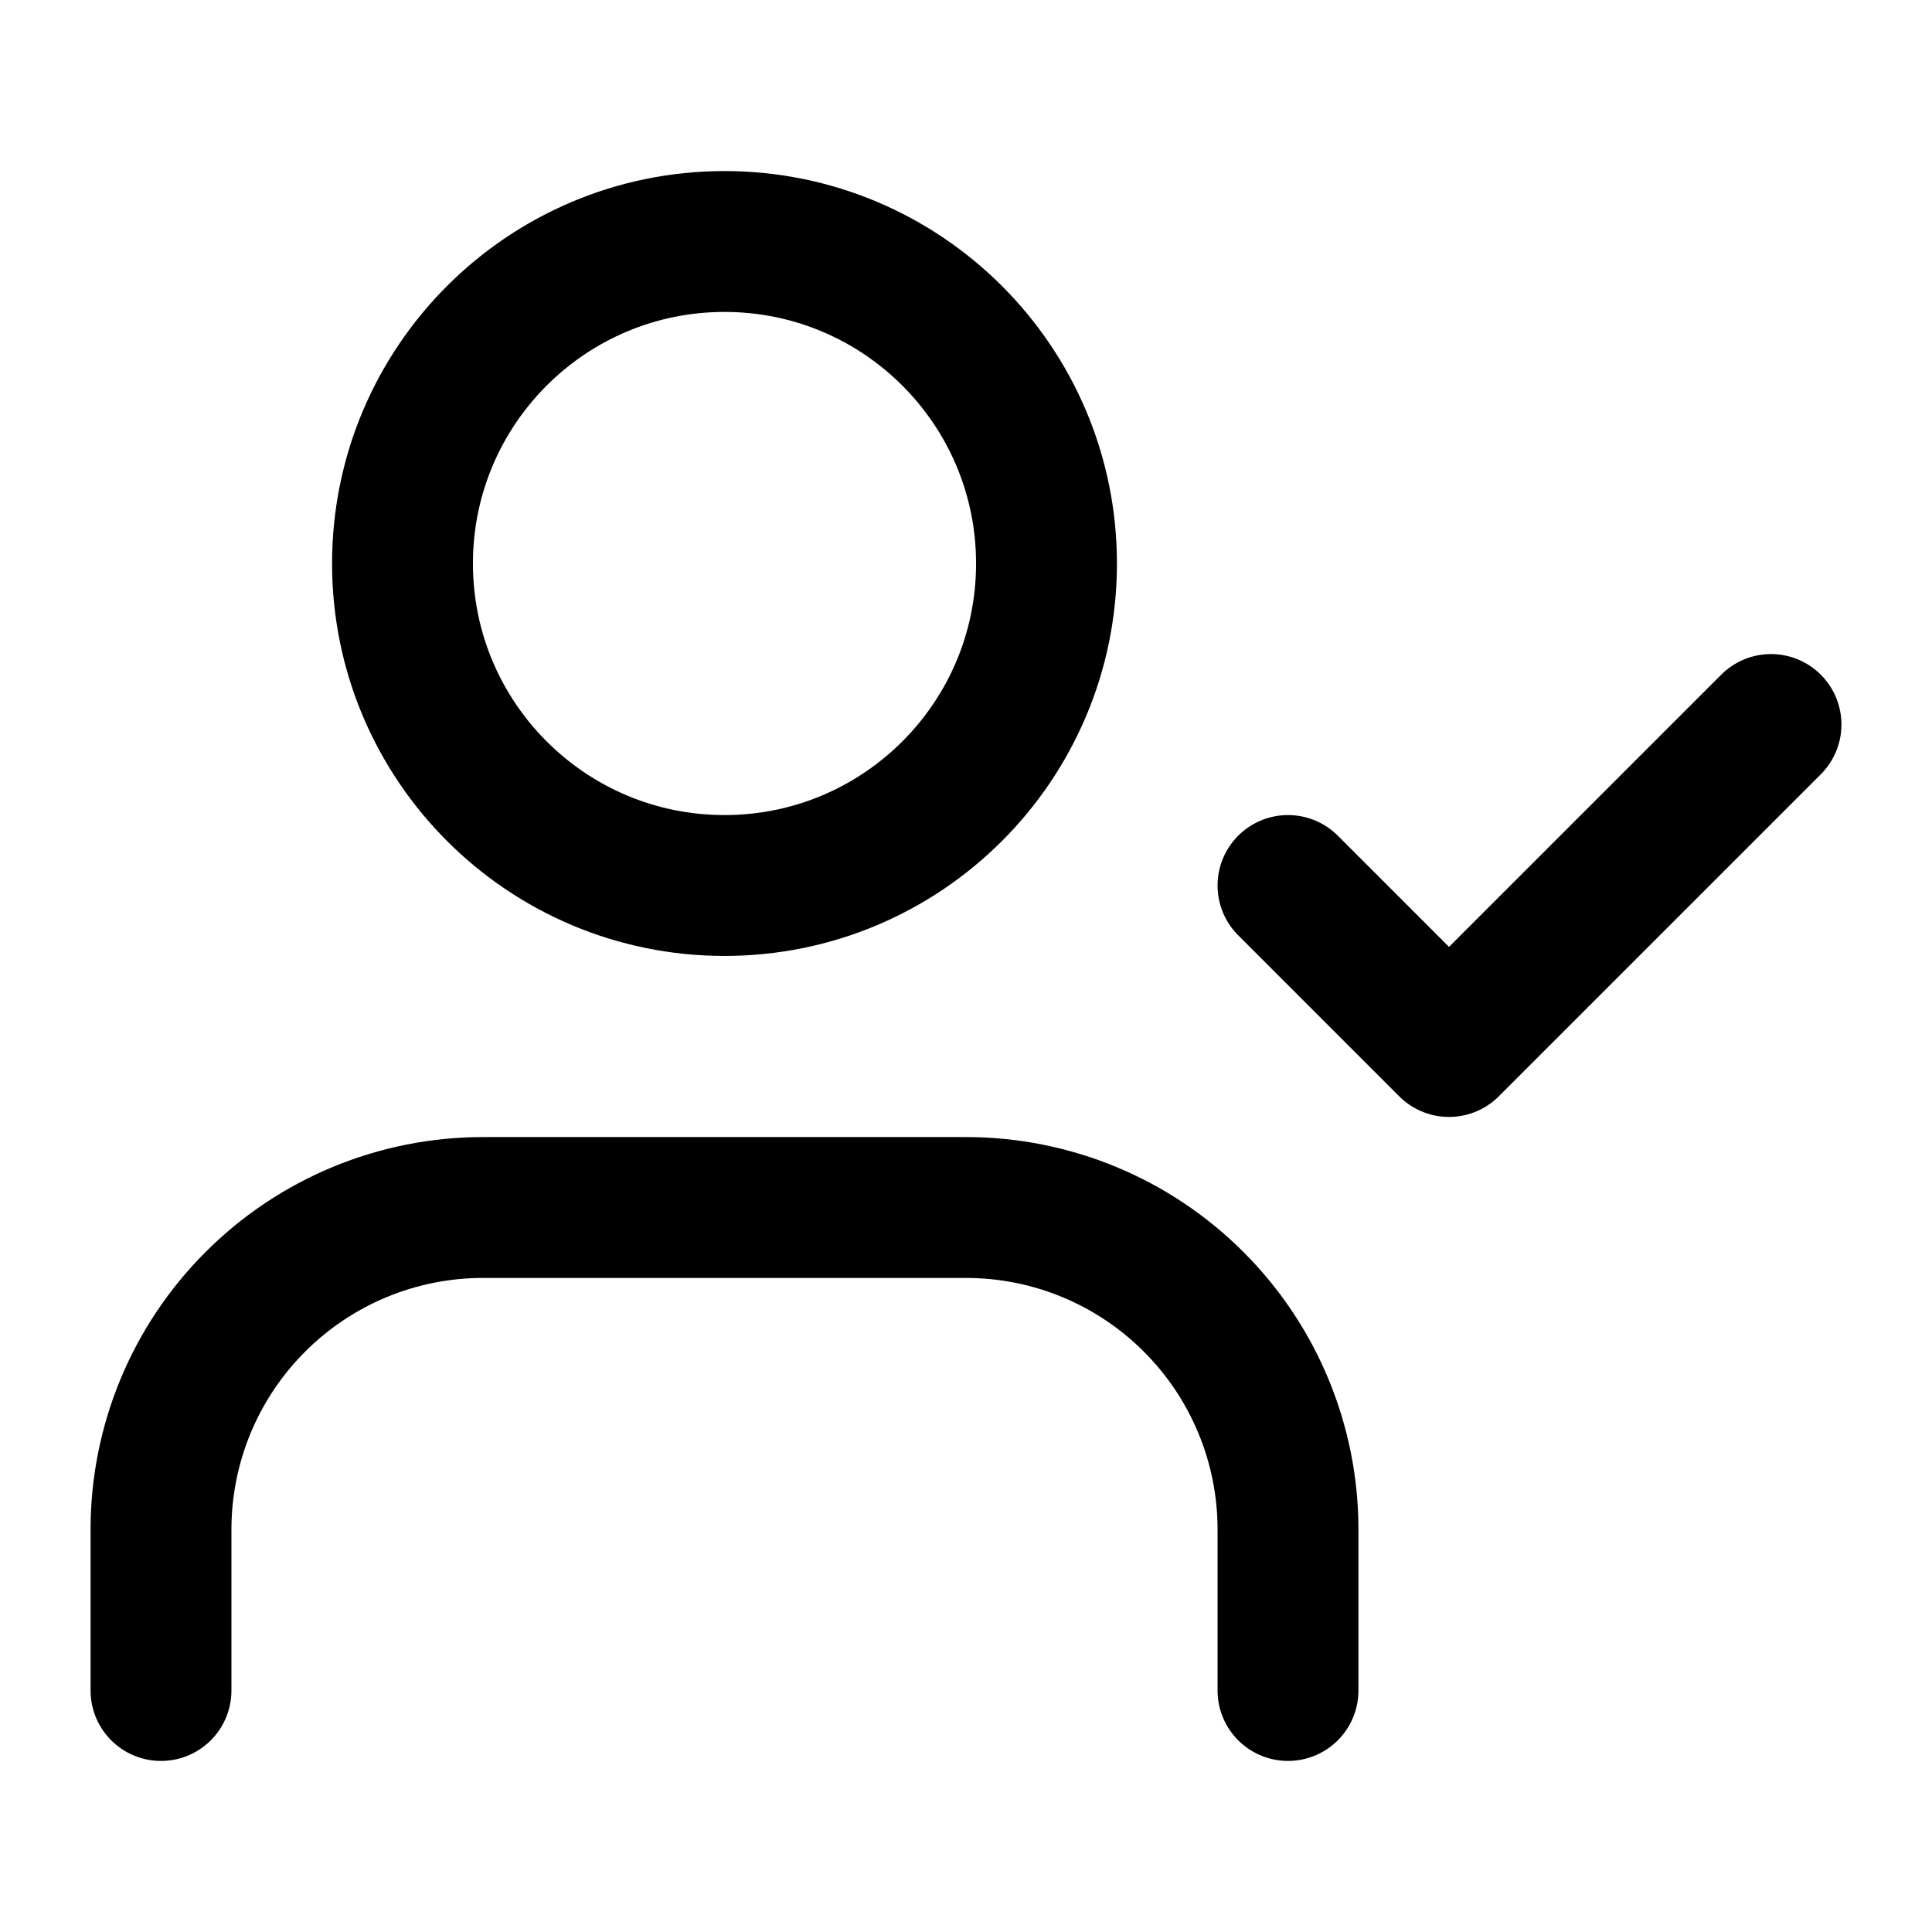
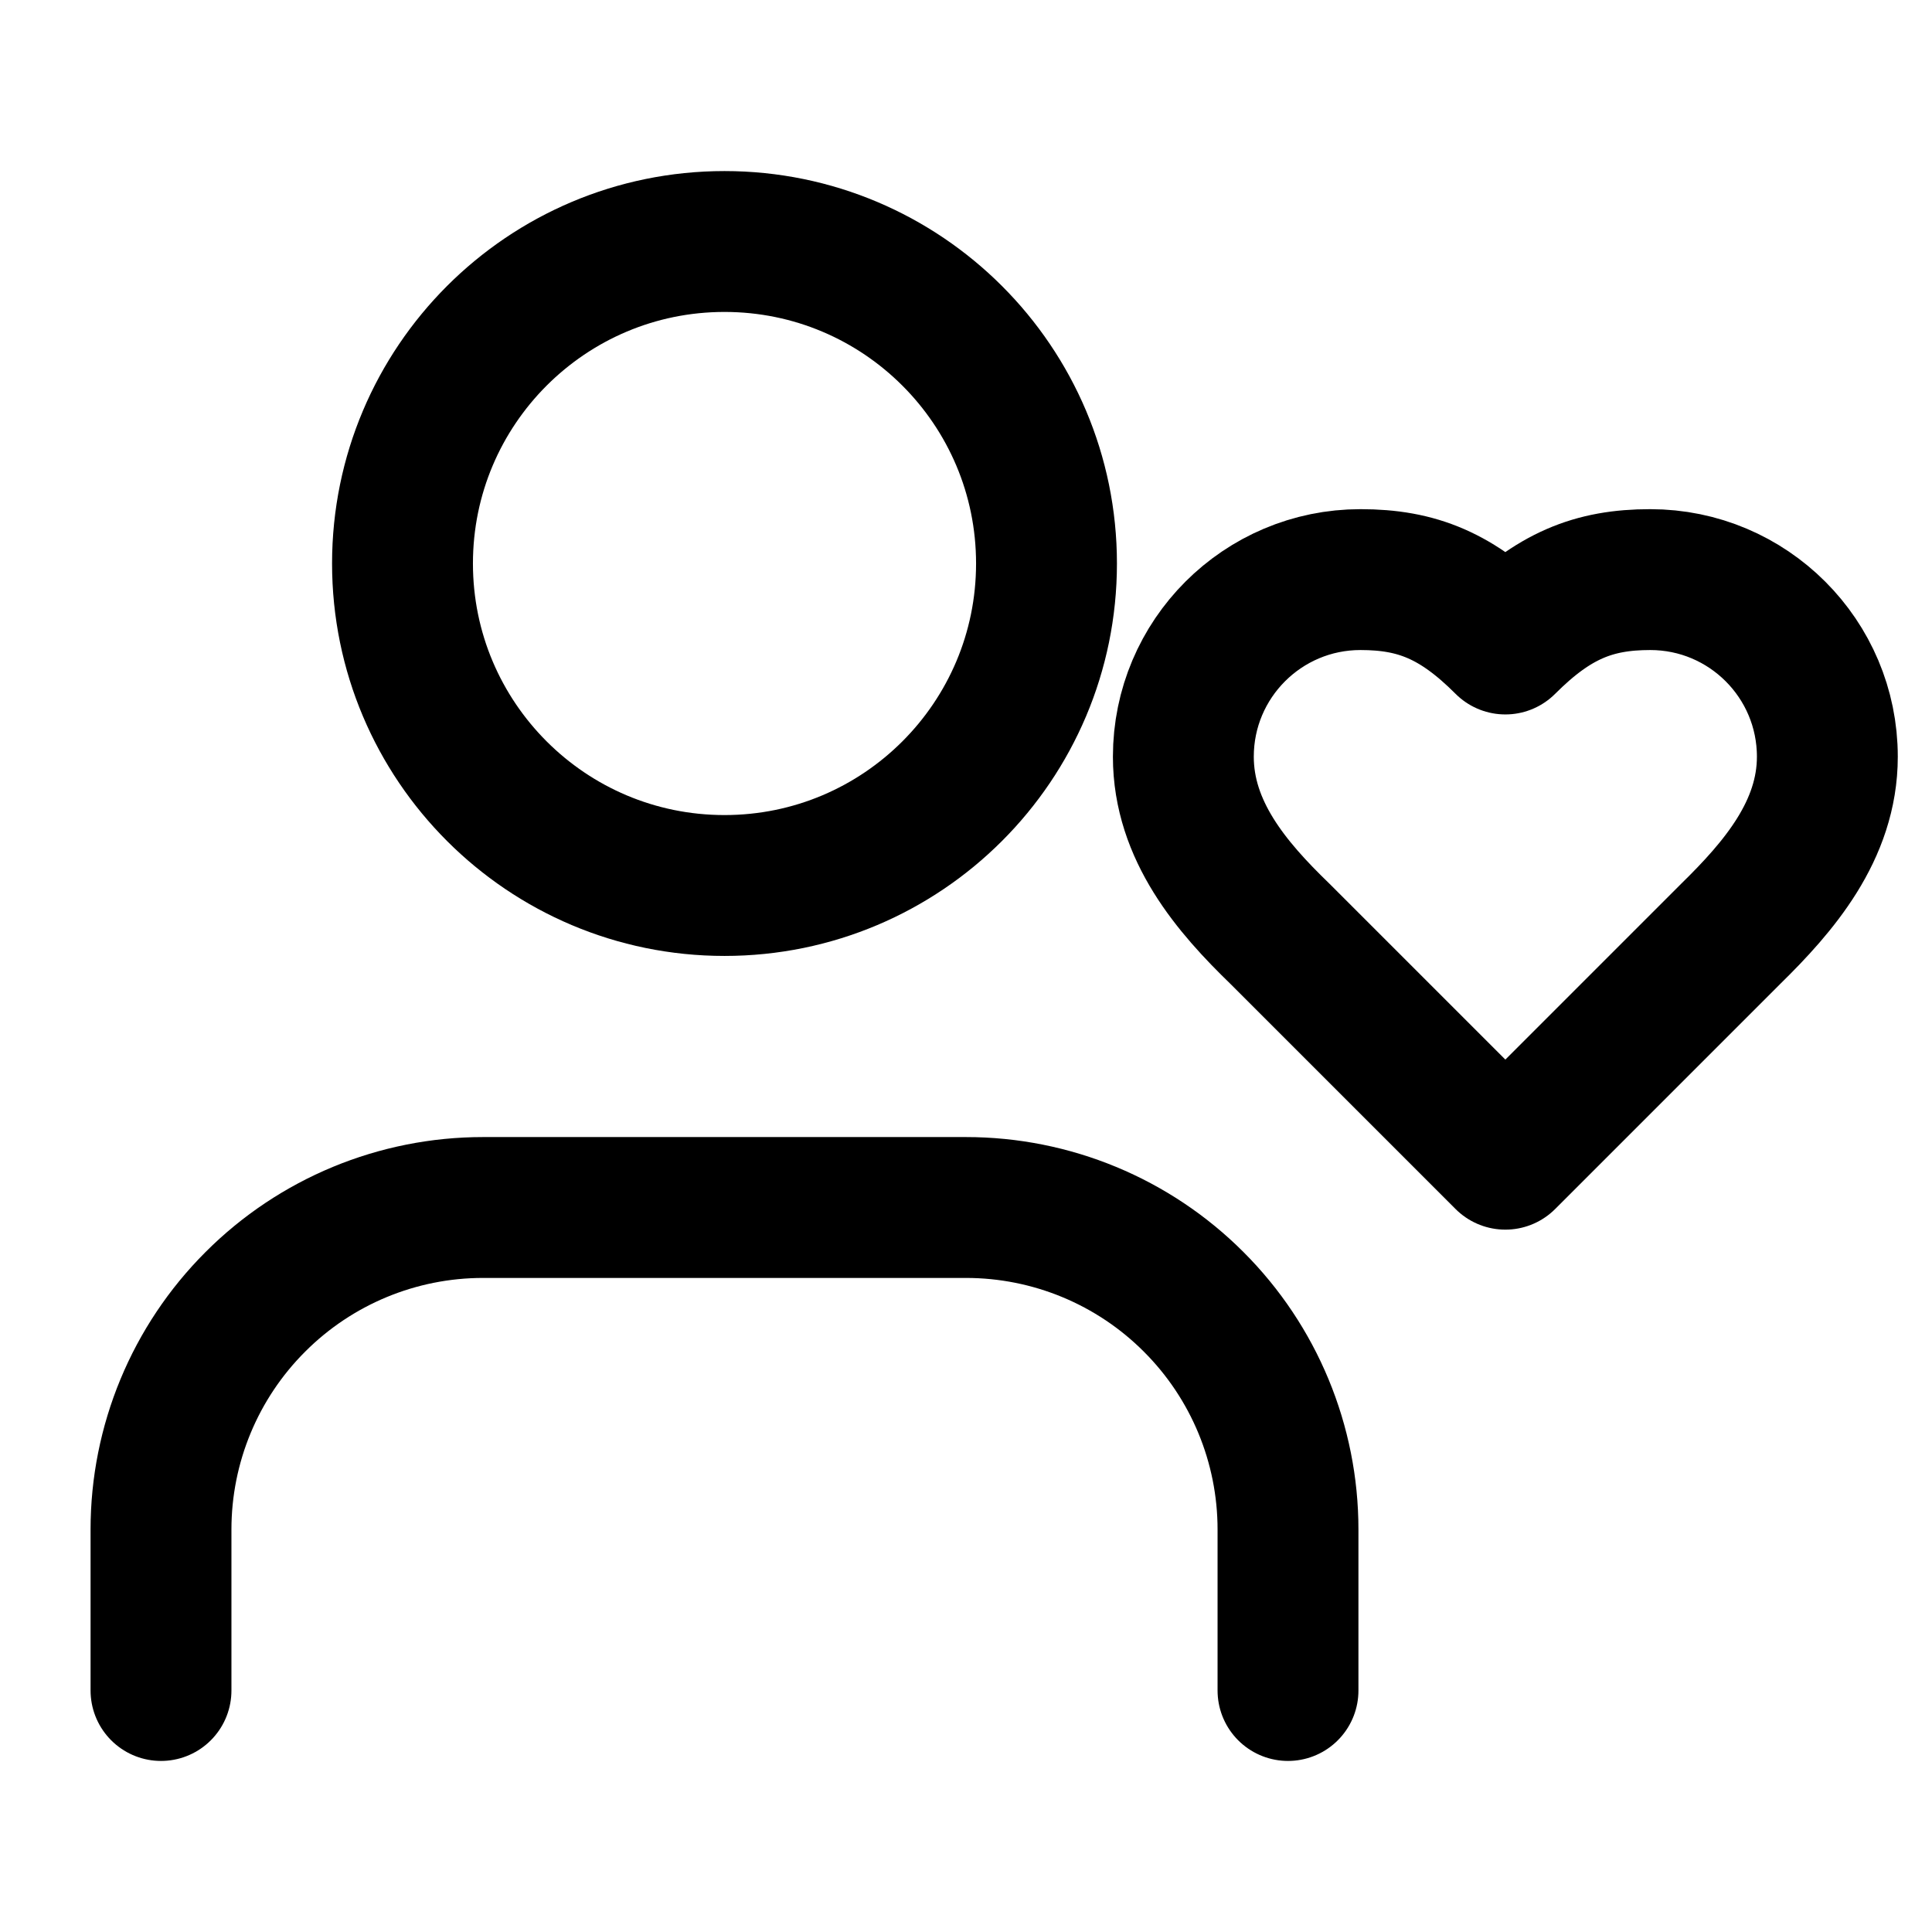
<svg xmlns="http://www.w3.org/2000/svg" width="24" height="24" viewBox="0 0 24 24" fill="none">
  <g id="Frame">
    <path id="Vector" d="M16 21V19C16 17.939 15.579 16.922 14.828 16.172C14.078 15.421 13.061 15 12 15H6C4.939 15 3.922 15.421 3.172 16.172C2.421 16.922 2 17.939 2 19V21" stroke="currentColor" stroke-width="1.75" stroke-linecap="round" stroke-linejoin="round" />
    <path id="Vector_2" d="M9 11C11.209 11 13 9.209 13 7C13 4.791 11.209 3 9 3C6.791 3 5 4.791 5 7C5 9.209 6.791 11 9 11Z" stroke="currentColor" stroke-width="1.75" stroke-linecap="round" stroke-linejoin="round" />
-     <path id="Vector_3" d="M16 11L18 13L22 9" stroke="currentColor" stroke-width="1.75" stroke-linecap="round" stroke-linejoin="round" />
+     <path id="Heart" d="M21.5 11.6C22.096 11.016 22.7 10.316 22.7 9.4A2.2 2.2 0 0 0 20.5 7.2C19.796 7.2 19.3 7.4 18.7 8C18.1 7.4 17.604 7.2 16.9 7.2A2.2 2.2 0 0 0 14.7 9.4C14.7 10.32 15.3 11.02 15.9 11.6L18.7 14.4Z" stroke="currentColor" stroke-width="1.75" stroke-linecap="round" stroke-linejoin="round" />
  </g>
</svg>
